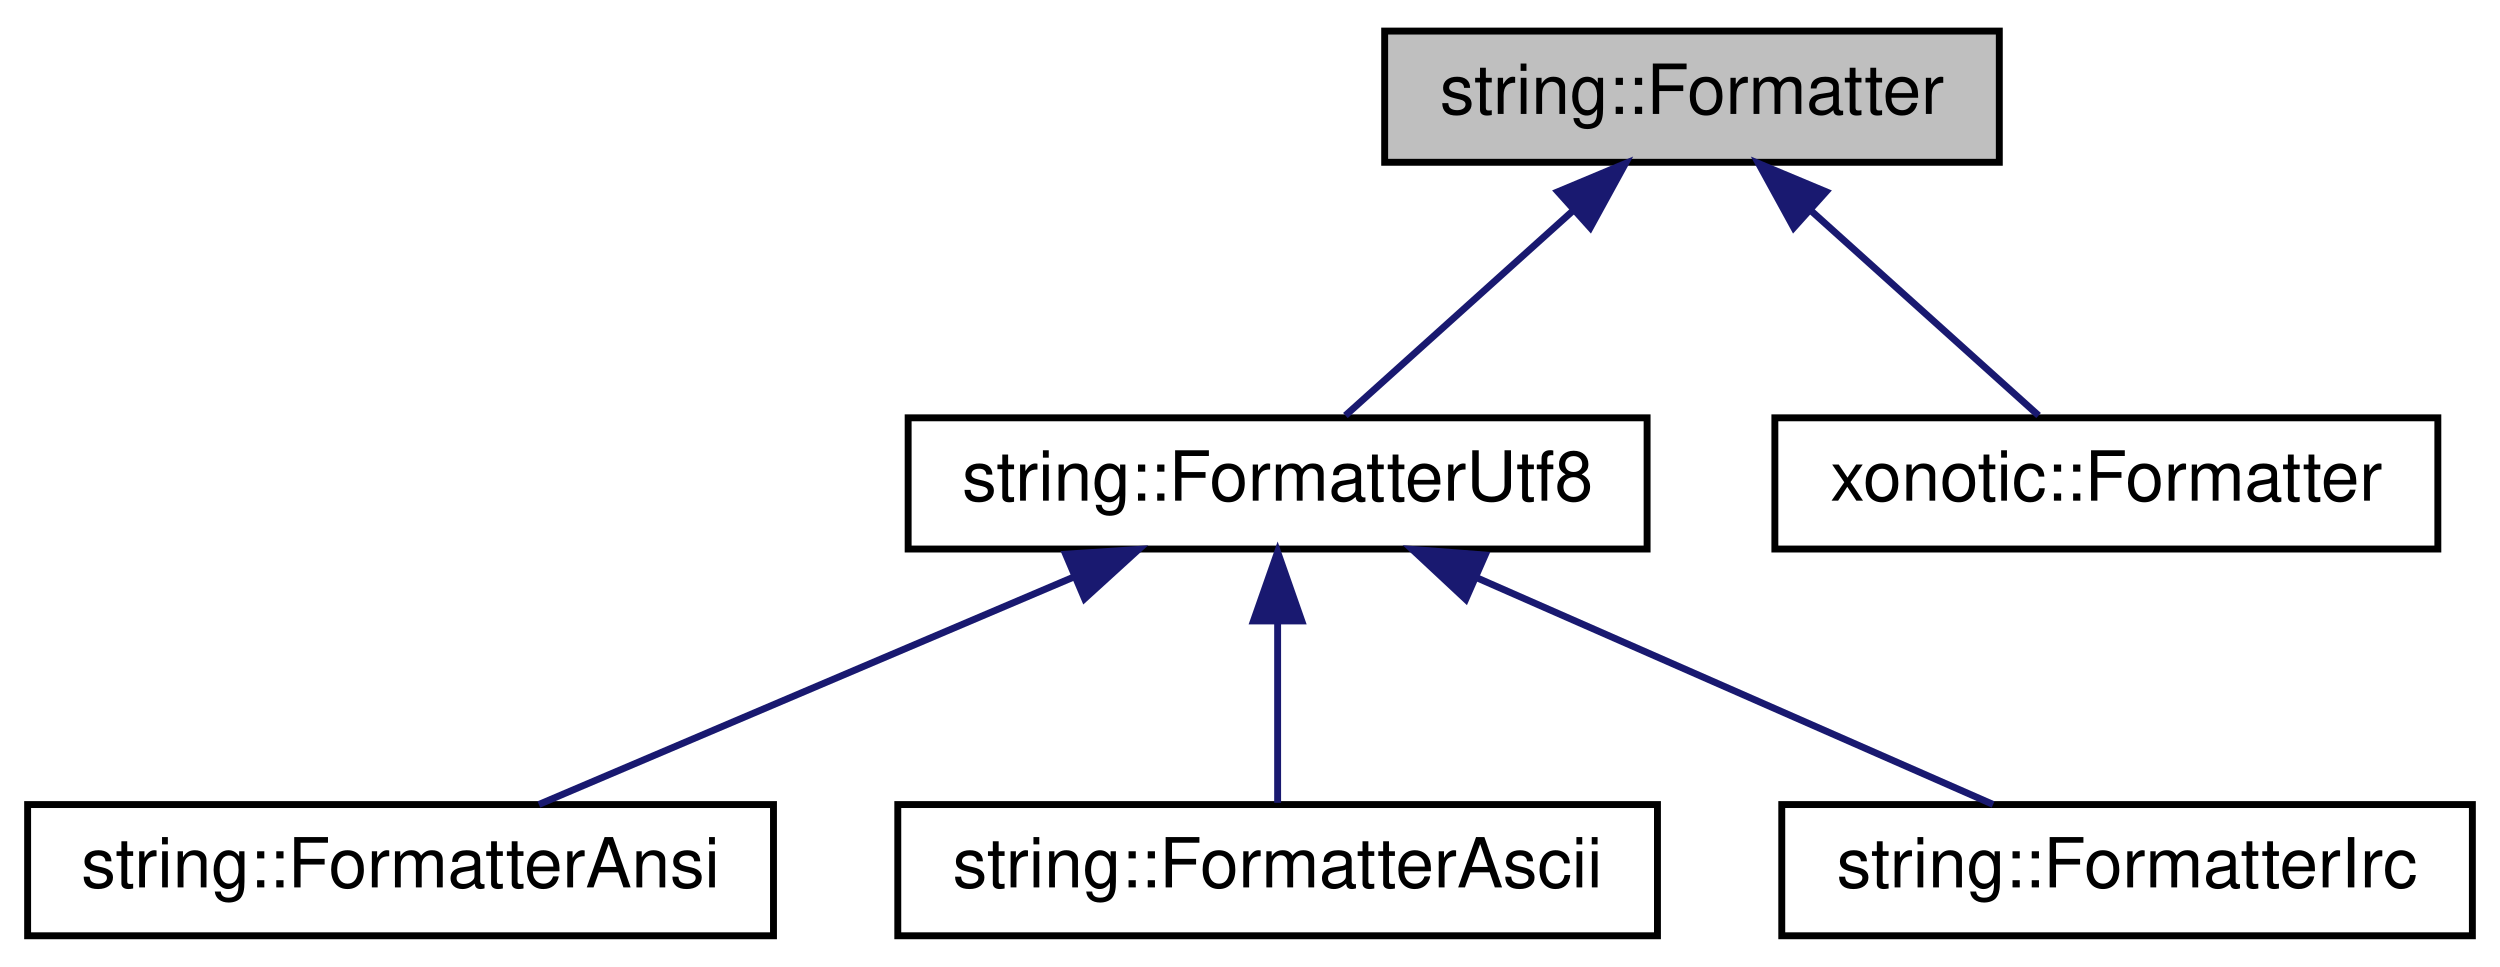
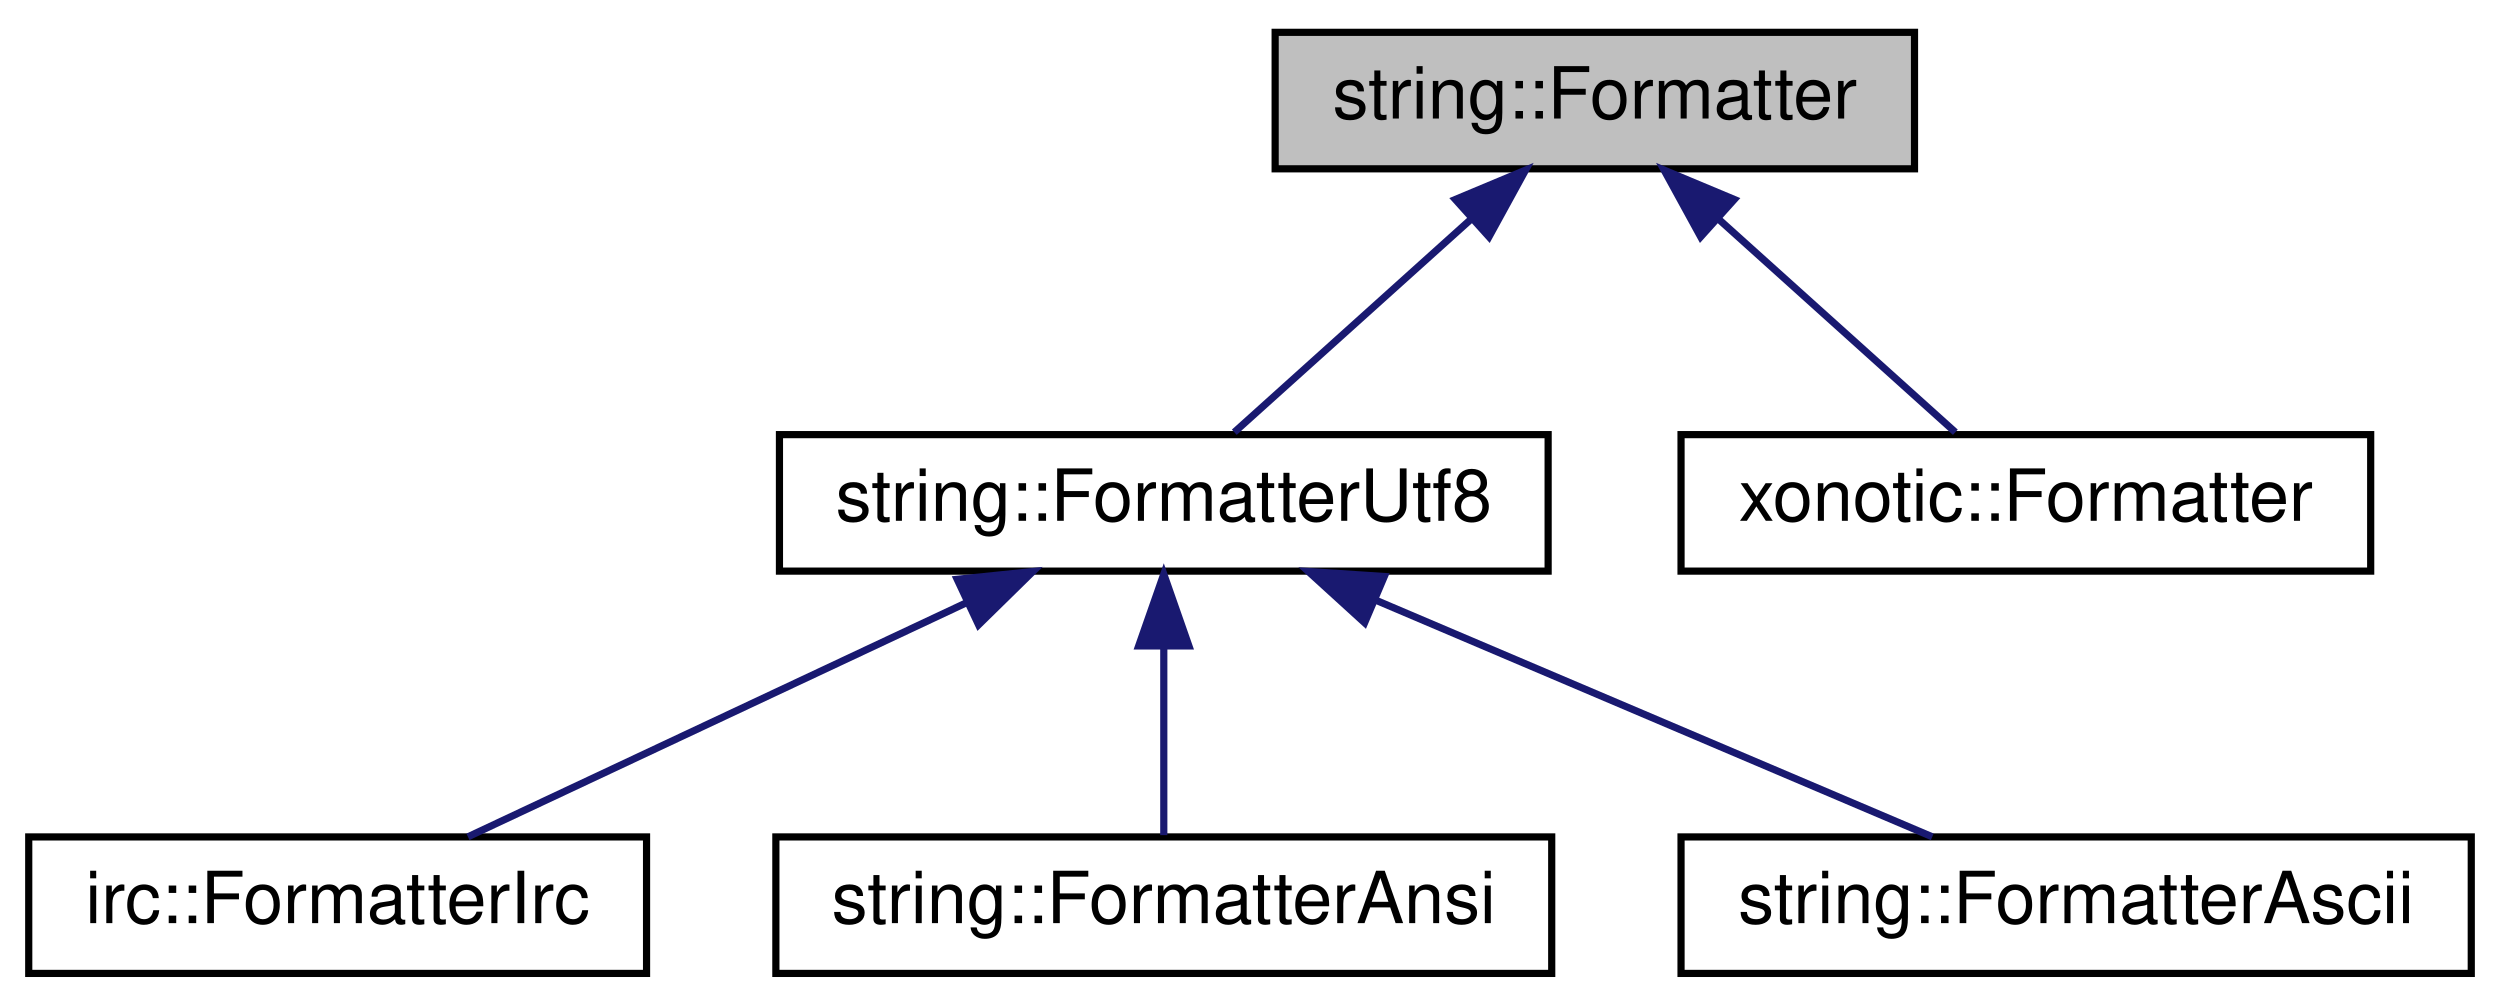
- <svg xmlns="http://www.w3.org/2000/svg" xmlns:xlink="http://www.w3.org/1999/xlink" width="362pt" height="140pt" viewBox="0.00 0.00 362.00 140.00">
+ <svg xmlns="http://www.w3.org/2000/svg" xmlns:xlink="http://www.w3.org/1999/xlink" width="348pt" height="140pt" viewBox="0.00 0.00 348.00 140.00">
  <g id="graph0" class="graph" transform="scale(1 1) rotate(0) translate(4 136)">
    <g id="node1" class="node">
-       <polygon fill="#bfbfbf" stroke="black" points="196.5,-112.5 196.5,-131.5 285.5,-131.5 285.5,-112.5 196.5,-112.5" />
-       <text text-anchor="middle" x="241" y="-119.5" font-family="Helvetica,sans-Serif" font-size="10.00">string::Formatter</text>
+       <polygon fill="#bfbfbf" stroke="black" points="173.5,-112.5 173.5,-131.5 262.5,-131.5 262.5,-112.5 173.5,-112.5" />
+       <text text-anchor="middle" x="218" y="-119.5" font-family="Helvetica,sans-Serif" font-size="10.00">string::Formatter</text>
    </g>
    <g id="node2" class="node">
      <g id="a_node2">
        <a xlink:href="classstring_1_1FormatterUtf8.html" target="_top" xlink:title="Plain UTF-8. ">
-           <polygon fill="none" stroke="black" points="127.5,-56.5 127.5,-75.5 234.5,-75.5 234.5,-56.5 127.5,-56.5" />
-           <text text-anchor="middle" x="181" y="-63.5" font-family="Helvetica,sans-Serif" font-size="10.00">string::FormatterUtf8</text>
+           <polygon fill="none" stroke="black" points="104.5,-56.5 104.5,-75.5 211.5,-75.5 211.5,-56.5 104.5,-56.5" />
+           <text text-anchor="middle" x="158" y="-63.5" font-family="Helvetica,sans-Serif" font-size="10.00">string::FormatterUtf8</text>
        </a>
      </g>
    </g>
    <g id="edge1" class="edge">
-       <path fill="none" stroke="midnightblue" d="M223.819,-105.537C213.121,-95.909 199.744,-83.869 190.815,-75.834" />
-       <polygon fill="midnightblue" stroke="midnightblue" points="221.586,-108.236 231.36,-112.324 226.268,-103.033 221.586,-108.236" />
+       <path fill="none" stroke="midnightblue" d="M200.819,-105.537C190.121,-95.909 176.744,-83.869 167.815,-75.834" />
+       <polygon fill="midnightblue" stroke="midnightblue" points="198.586,-108.236 208.36,-112.324 203.268,-103.033 198.586,-108.236" />
    </g>
    <g id="node6" class="node">
      <g id="a_node6">
        <a xlink:href="classxonotic_1_1Formatter.html" target="_top" xlink:title="Darkplaces UTF-8. ">
-           <polygon fill="none" stroke="black" points="253,-56.5 253,-75.5 349,-75.5 349,-56.5 253,-56.5" />
-           <text text-anchor="middle" x="301" y="-63.5" font-family="Helvetica,sans-Serif" font-size="10.00">xonotic::Formatter</text>
+           <polygon fill="none" stroke="black" points="230,-56.5 230,-75.5 326,-75.5 326,-56.5 230,-56.5" />
+           <text text-anchor="middle" x="278" y="-63.5" font-family="Helvetica,sans-Serif" font-size="10.00">xonotic::Formatter</text>
        </a>
      </g>
    </g>
    <g id="edge5" class="edge">
-       <path fill="none" stroke="midnightblue" d="M258.181,-105.537C268.879,-95.909 282.256,-83.869 291.185,-75.834" />
-       <polygon fill="midnightblue" stroke="midnightblue" points="255.732,-103.033 250.64,-112.324 260.414,-108.236 255.732,-103.033" />
+       <path fill="none" stroke="midnightblue" d="M235.181,-105.537C245.879,-95.909 259.256,-83.869 268.185,-75.834" />
+       <polygon fill="midnightblue" stroke="midnightblue" points="232.732,-103.033 227.64,-112.324 237.414,-108.236 232.732,-103.033" />
    </g>
    <g id="node3" class="node">
      <g id="a_node3">
-         <a xlink:href="classstring_1_1FormatterAnsi.html" target="_top" xlink:title="ANSI-formatted UTF-8 or ASCII. ">
-           <polygon fill="none" stroke="black" points="0,-0.5 0,-19.5 108,-19.5 108,-0.5 0,-0.5" />
-           <text text-anchor="middle" x="54" y="-7.5" font-family="Helvetica,sans-Serif" font-size="10.00">string::FormatterAnsi</text>
+         <a xlink:href="classirc_1_1FormatterIrc.html" target="_top" xlink:title="UTF-8 with IRC colors. ">
+           <polygon fill="none" stroke="black" points="0,-0.5 0,-19.5 86,-19.5 86,-0.5 0,-0.5" />
+           <text text-anchor="middle" x="43" y="-7.5" font-family="Helvetica,sans-Serif" font-size="10.00">irc::FormatterIrc</text>
        </a>
      </g>
    </g>
    <g id="edge2" class="edge">
-       <path fill="none" stroke="midnightblue" d="M151.609,-52.503C127.8,-42.38 94.894,-28.388 74.029,-19.516" />
-       <polygon fill="midnightblue" stroke="midnightblue" points="150.304,-55.752 160.876,-56.444 153.043,-49.31 150.304,-55.752" />
+       <path fill="none" stroke="midnightblue" d="M130.519,-52.096C109.034,-42.007 79.778,-28.27 61.137,-19.516" />
+       <polygon fill="midnightblue" stroke="midnightblue" points="129.238,-55.361 139.778,-56.444 132.214,-49.025 129.238,-55.361" />
    </g>
    <g id="node4" class="node">
      <g id="a_node4">
-         <a xlink:href="classstring_1_1FormatterAscii.html" target="_top" xlink:title="Plain ASCII. ">
-           <polygon fill="none" stroke="black" points="126,-0.5 126,-19.5 236,-19.5 236,-0.5 126,-0.5" />
-           <text text-anchor="middle" x="181" y="-7.5" font-family="Helvetica,sans-Serif" font-size="10.00">string::FormatterAscii</text>
+         <a xlink:href="classstring_1_1FormatterAnsi.html" target="_top" xlink:title="ANSI-formatted UTF-8 or ASCII. ">
+           <polygon fill="none" stroke="black" points="104,-0.5 104,-19.5 212,-19.5 212,-0.5 104,-0.5" />
+           <text text-anchor="middle" x="158" y="-7.5" font-family="Helvetica,sans-Serif" font-size="10.00">string::FormatterAnsi</text>
        </a>
      </g>
    </g>
    <g id="edge3" class="edge">
-       <path fill="none" stroke="midnightblue" d="M181,-45.804C181,-36.91 181,-26.78 181,-19.751" />
-       <polygon fill="midnightblue" stroke="midnightblue" points="177.5,-46.083 181,-56.083 184.5,-46.083 177.5,-46.083" />
+       <path fill="none" stroke="midnightblue" d="M158,-45.804C158,-36.91 158,-26.78 158,-19.751" />
+       <polygon fill="midnightblue" stroke="midnightblue" points="154.5,-46.083 158,-56.083 161.5,-46.083 154.5,-46.083" />
    </g>
    <g id="node5" class="node">
      <g id="a_node5">
-         <a xlink:href="classstring_1_1FormatterIrc.html" target="_top" xlink:title="UTF-8 with IRC colors. ">
-           <polygon fill="none" stroke="black" points="254,-0.5 254,-19.5 354,-19.5 354,-0.5 254,-0.5" />
-           <text text-anchor="middle" x="304" y="-7.5" font-family="Helvetica,sans-Serif" font-size="10.00">string::FormatterIrc</text>
+         <a xlink:href="classstring_1_1FormatterAscii.html" target="_top" xlink:title="Plain ASCII. ">
+           <polygon fill="none" stroke="black" points="230,-0.5 230,-19.5 340,-19.5 340,-0.5 230,-0.5" />
+           <text text-anchor="middle" x="285" y="-7.5" font-family="Helvetica,sans-Serif" font-size="10.00">string::FormatterAscii</text>
        </a>
      </g>
    </g>
    <g id="edge4" class="edge">
-       <path fill="none" stroke="midnightblue" d="M209.773,-52.368C232.807,-42.255 264.484,-28.349 284.601,-19.516" />
-       <polygon fill="midnightblue" stroke="midnightblue" points="208.239,-49.219 200.49,-56.444 211.053,-55.628 208.239,-49.219" />
+       <path fill="none" stroke="midnightblue" d="M187.391,-52.503C211.2,-42.38 244.106,-28.388 264.971,-19.516" />
+       <polygon fill="midnightblue" stroke="midnightblue" points="185.957,-49.31 178.124,-56.444 188.696,-55.752 185.957,-49.31" />
    </g>
  </g>
</svg>
